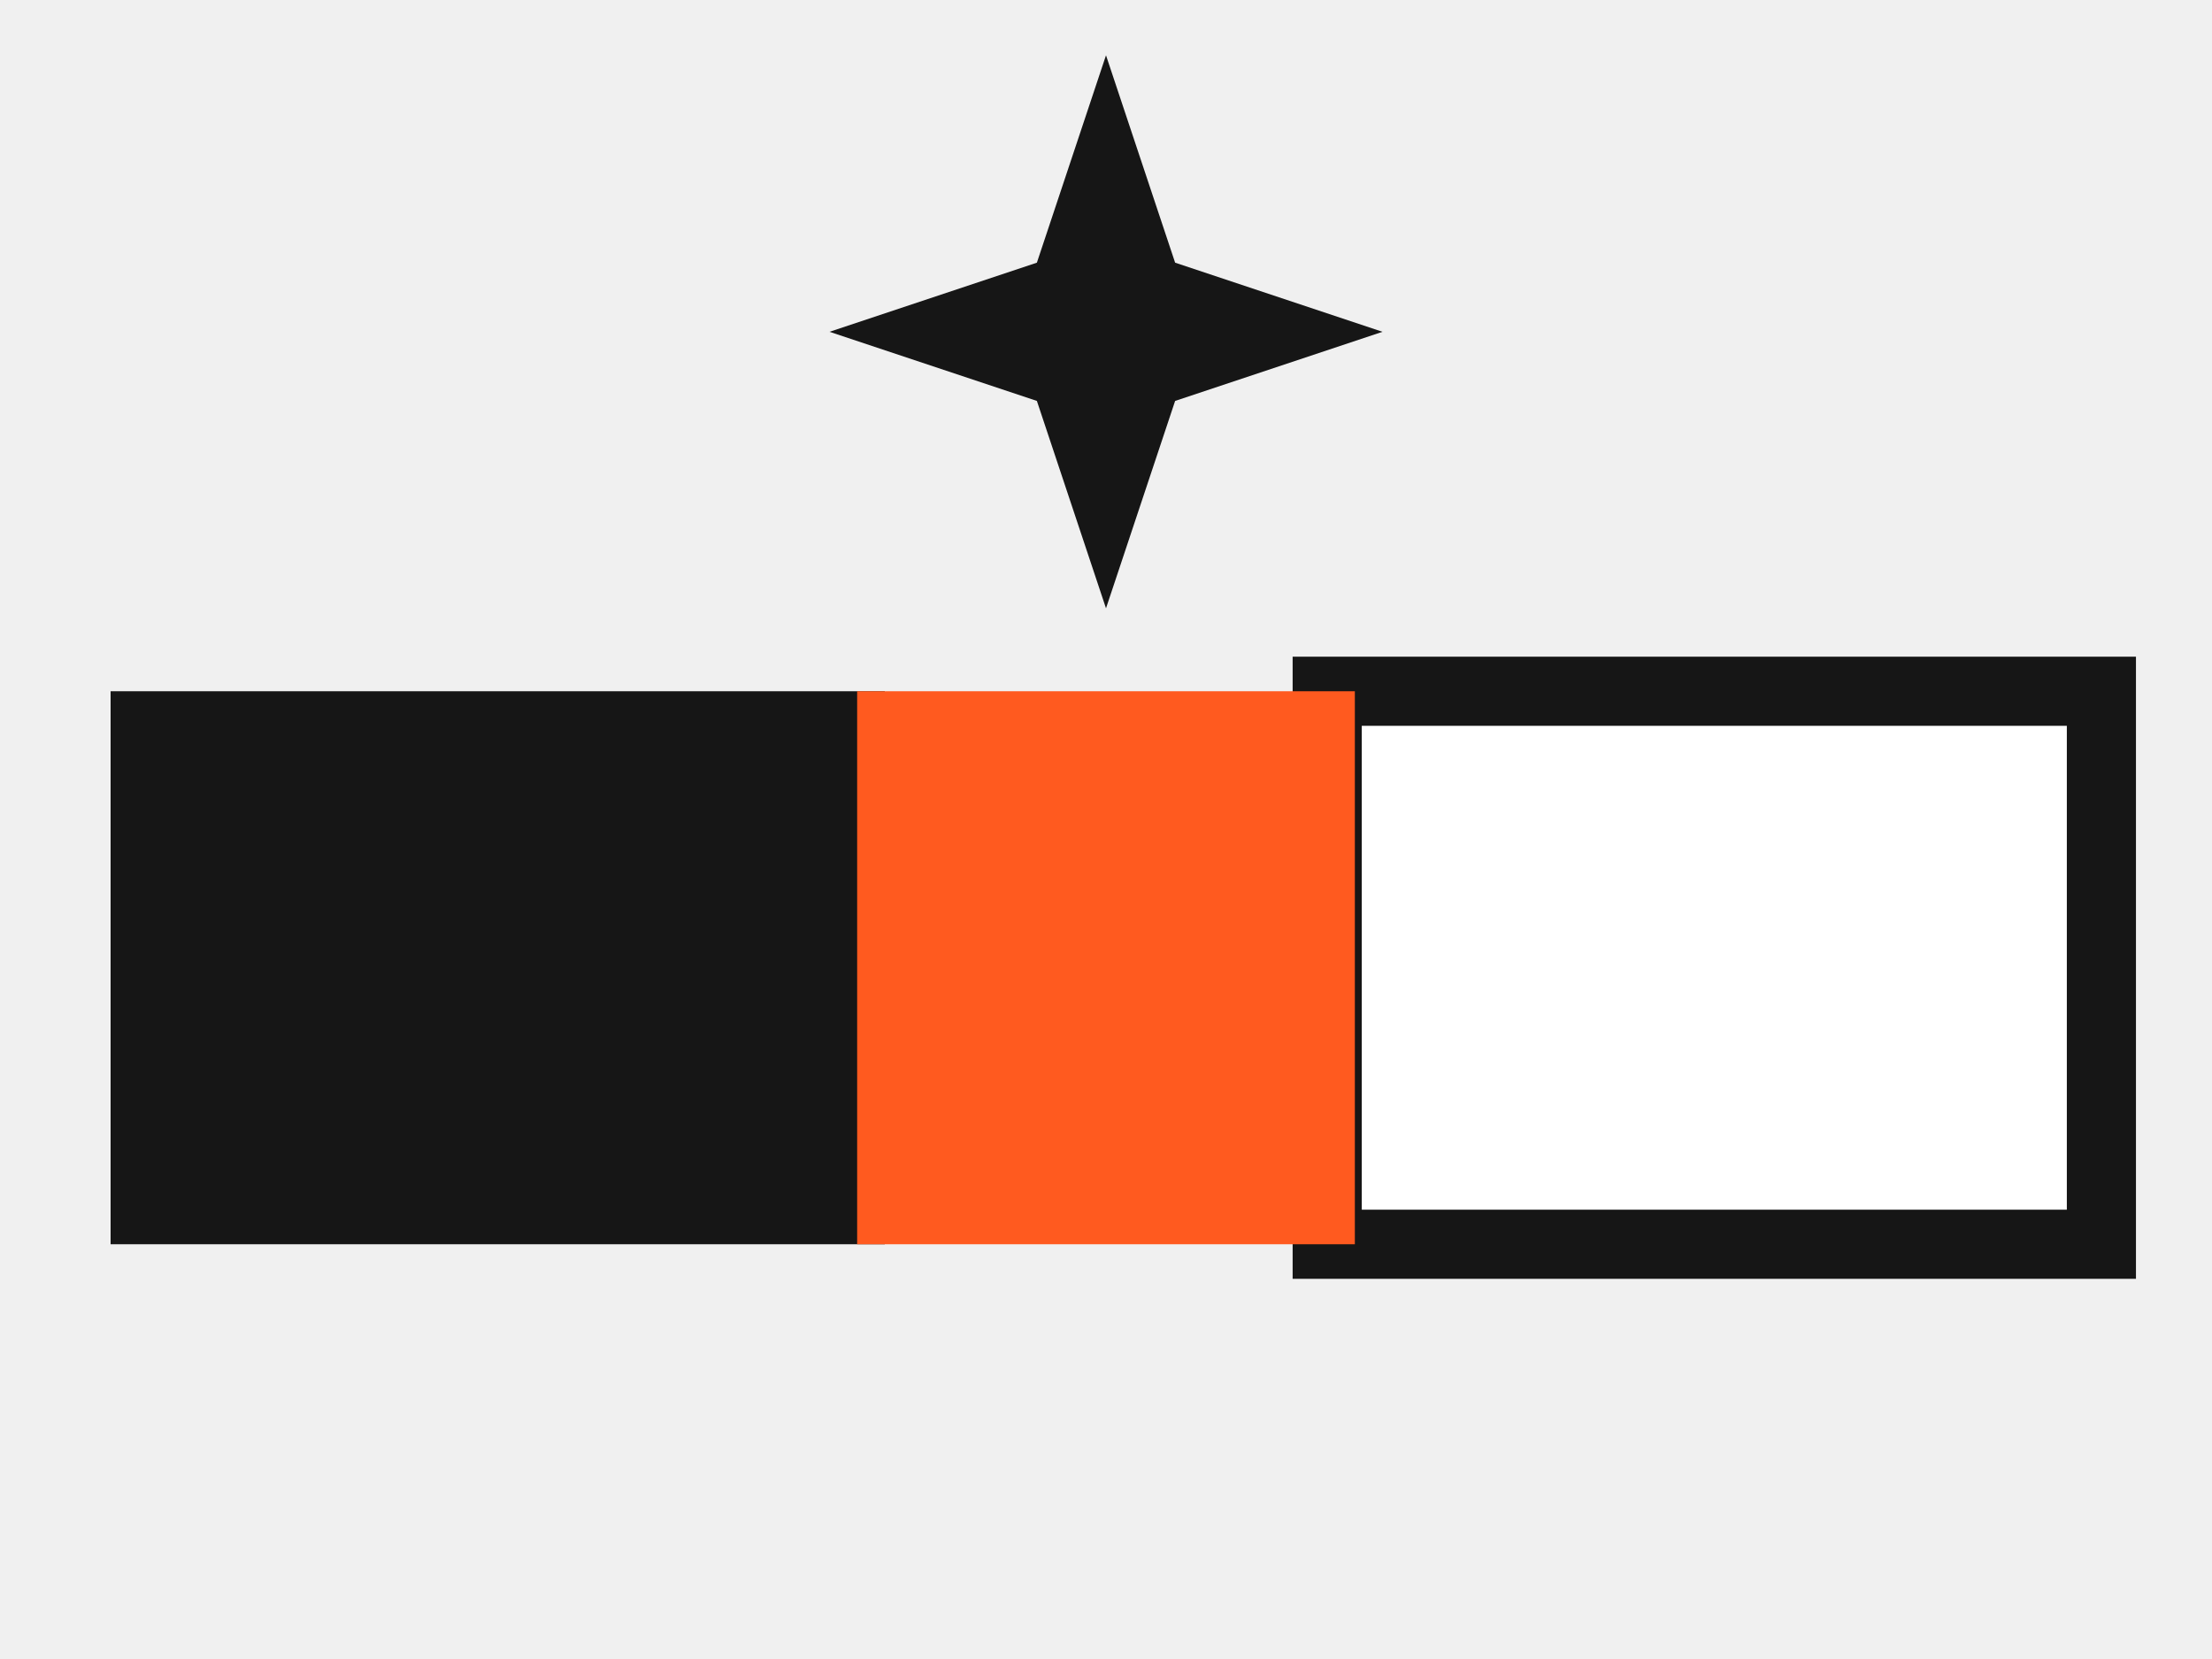
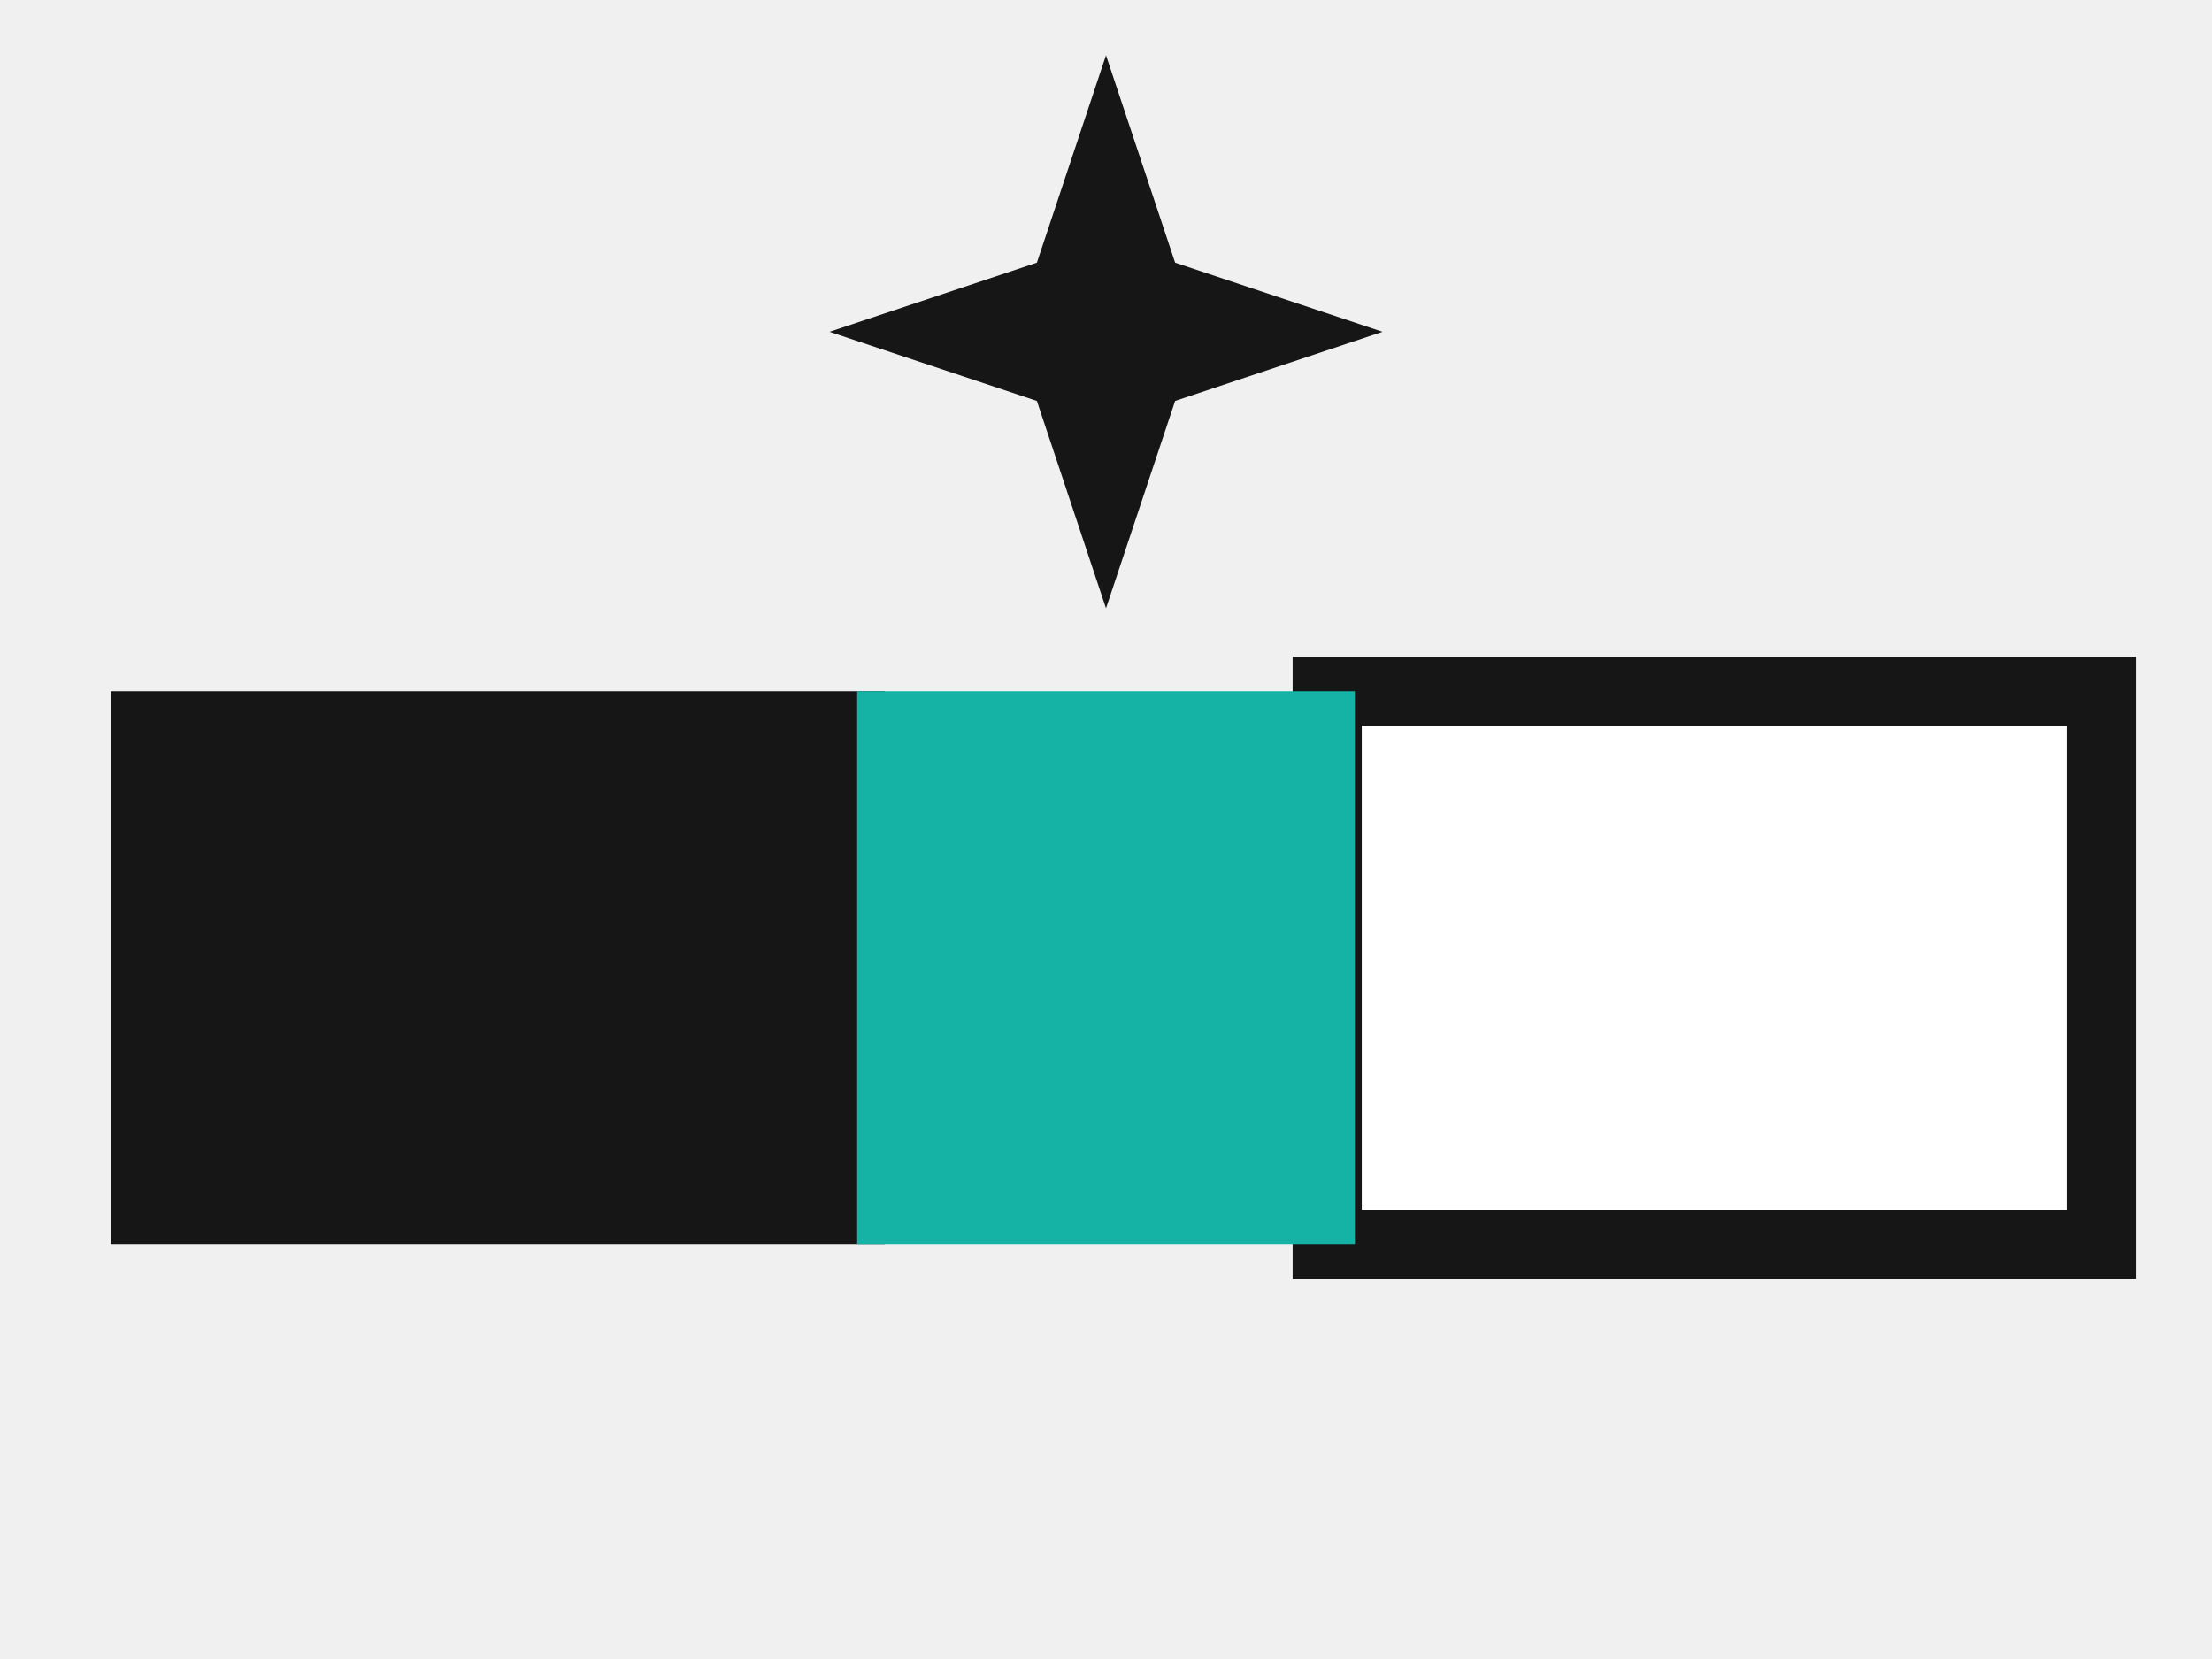
<svg xmlns="http://www.w3.org/2000/svg" viewBox="0 0 160 120" width="160" height="120" fill="none" stroke-linejoin="miter" stroke-linecap="square">
  <rect x="8" y="50" width="56" height="40" fill="#161616" />
  <rect x="96" y="50" width="56" height="40" fill="#fff" stroke="#161616" stroke-width="5" />
-   <rect x="62" y="50" width="36" height="40" fill="#ff5a1f" />
+   <rect x="62" y="50" width="36" height="40" fill="#14b3a6" />
  <path d="M80 10 L85 25 L100 30 L85 35 L80 50 L75 35 L60 30 L75 25 Z" fill="#161616" transform="translate(0 -6) scale(1) " />
</svg>
